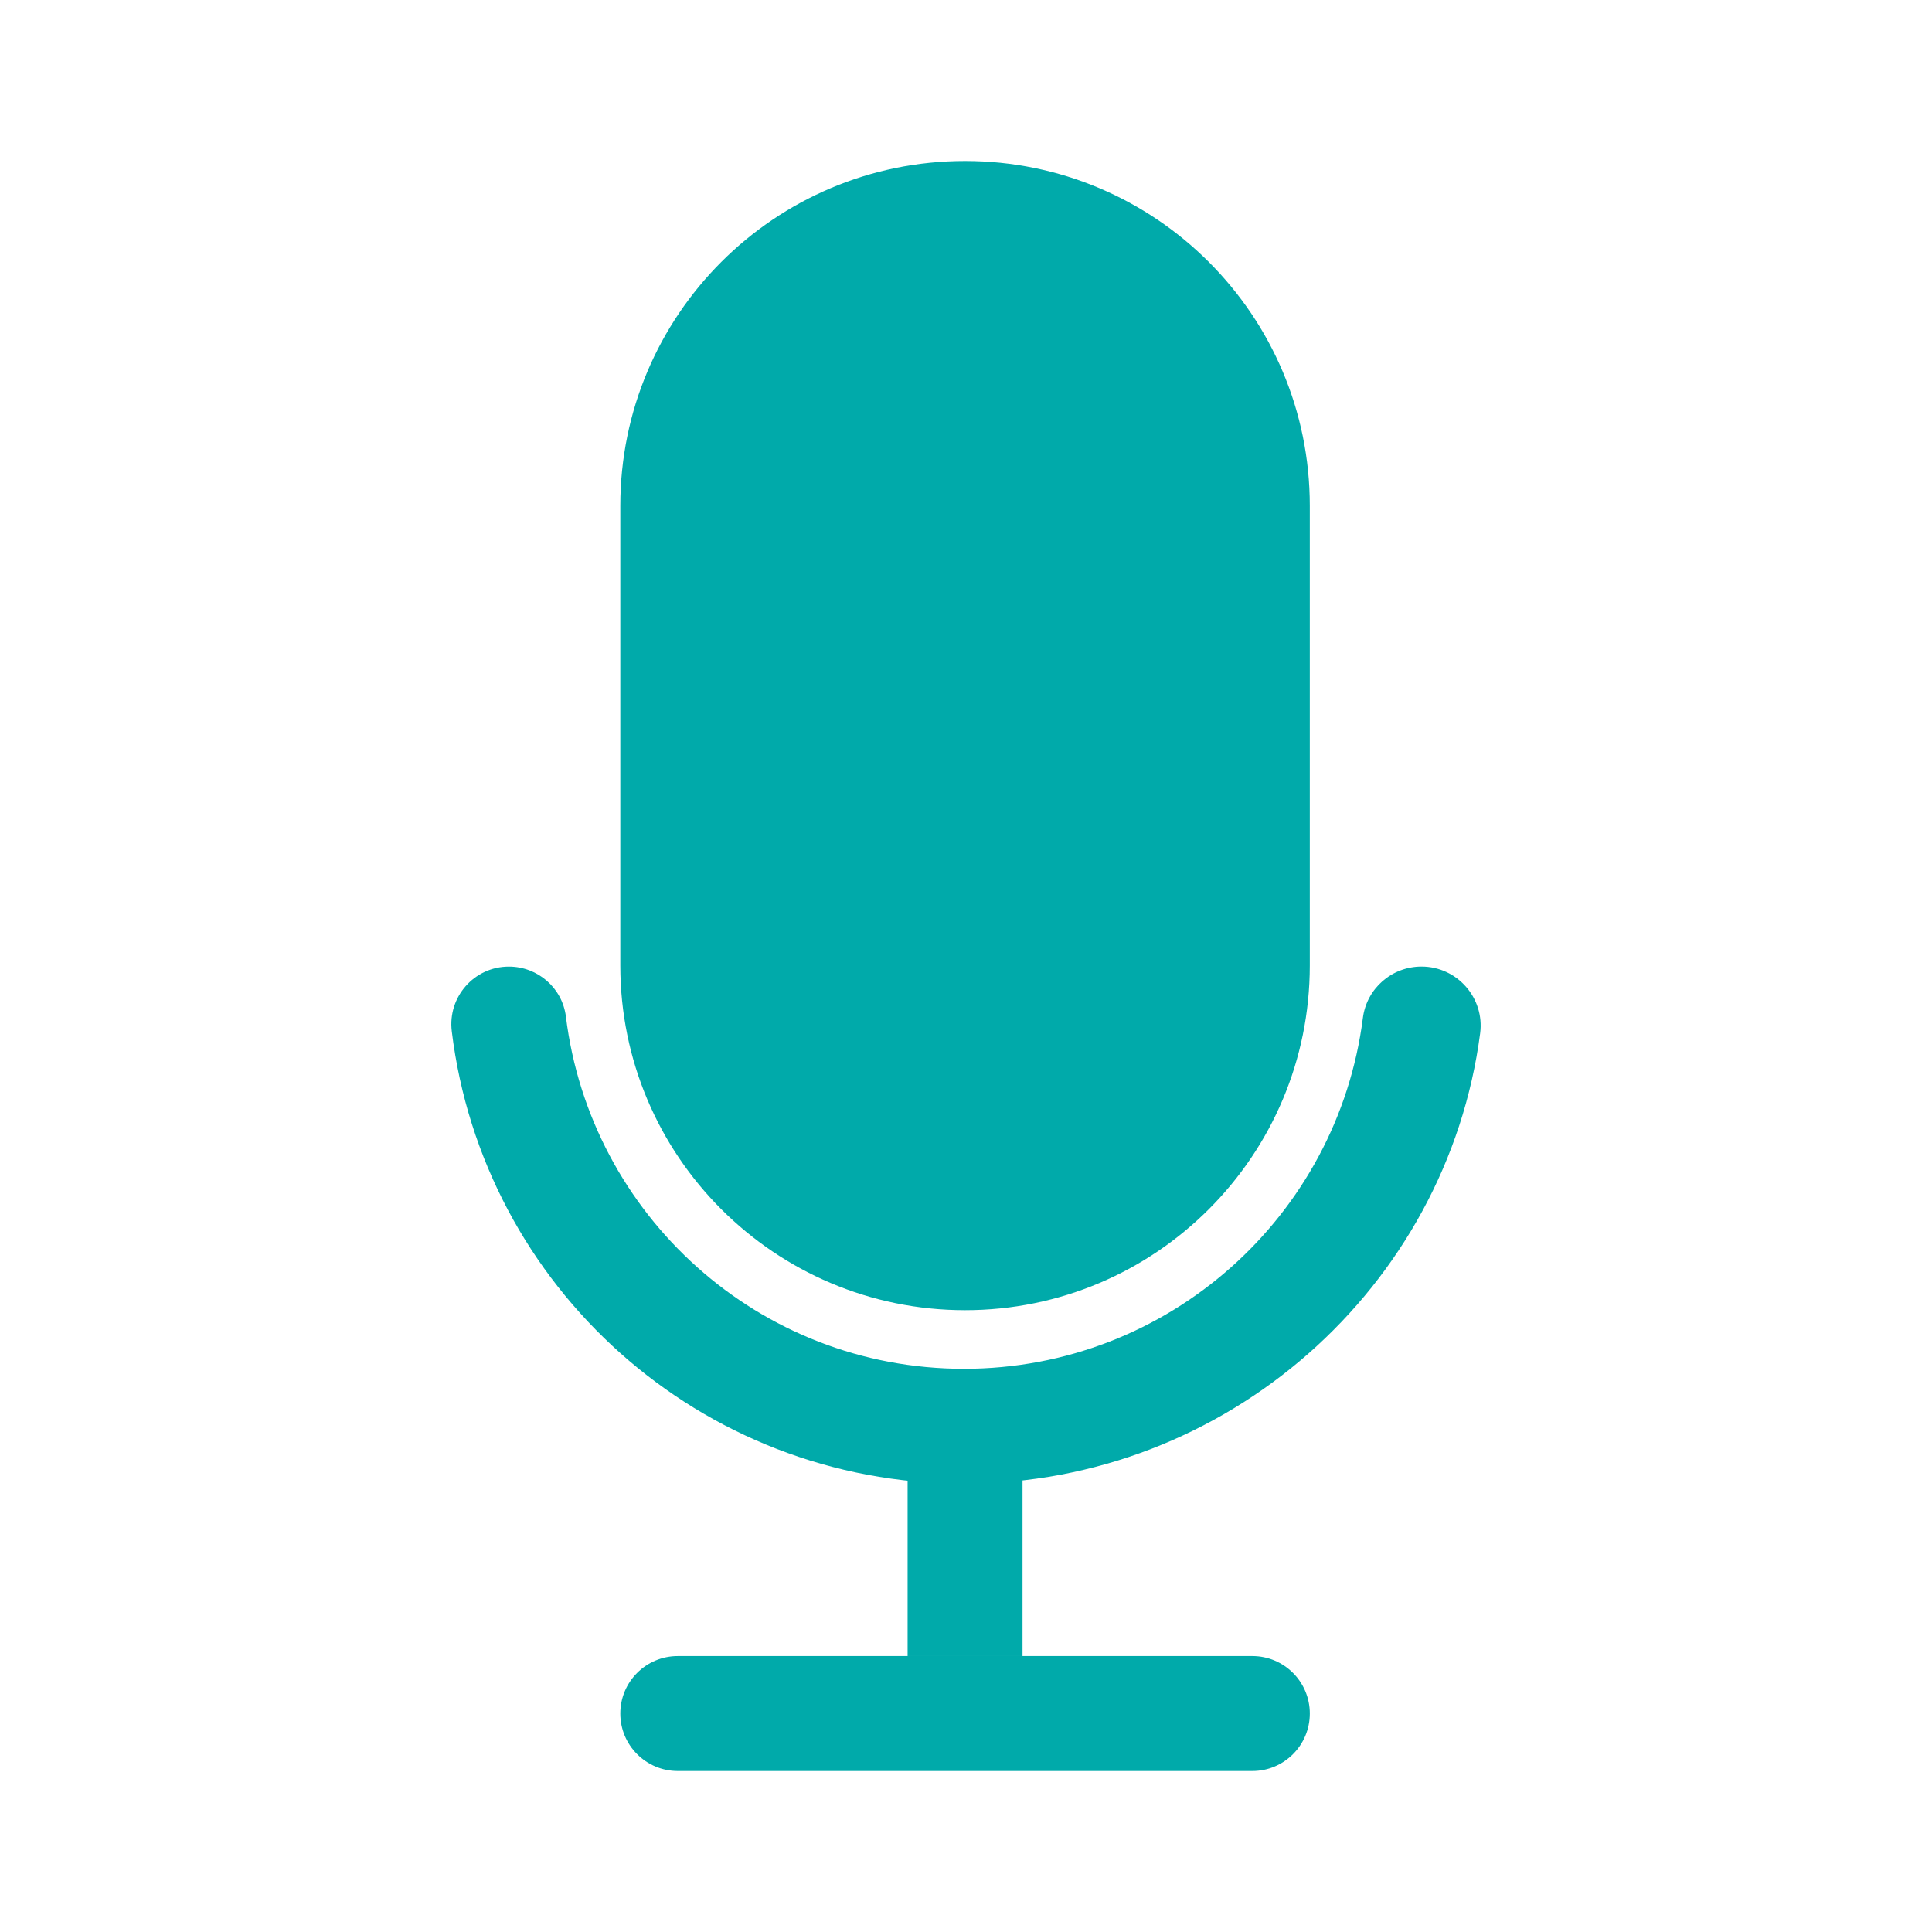
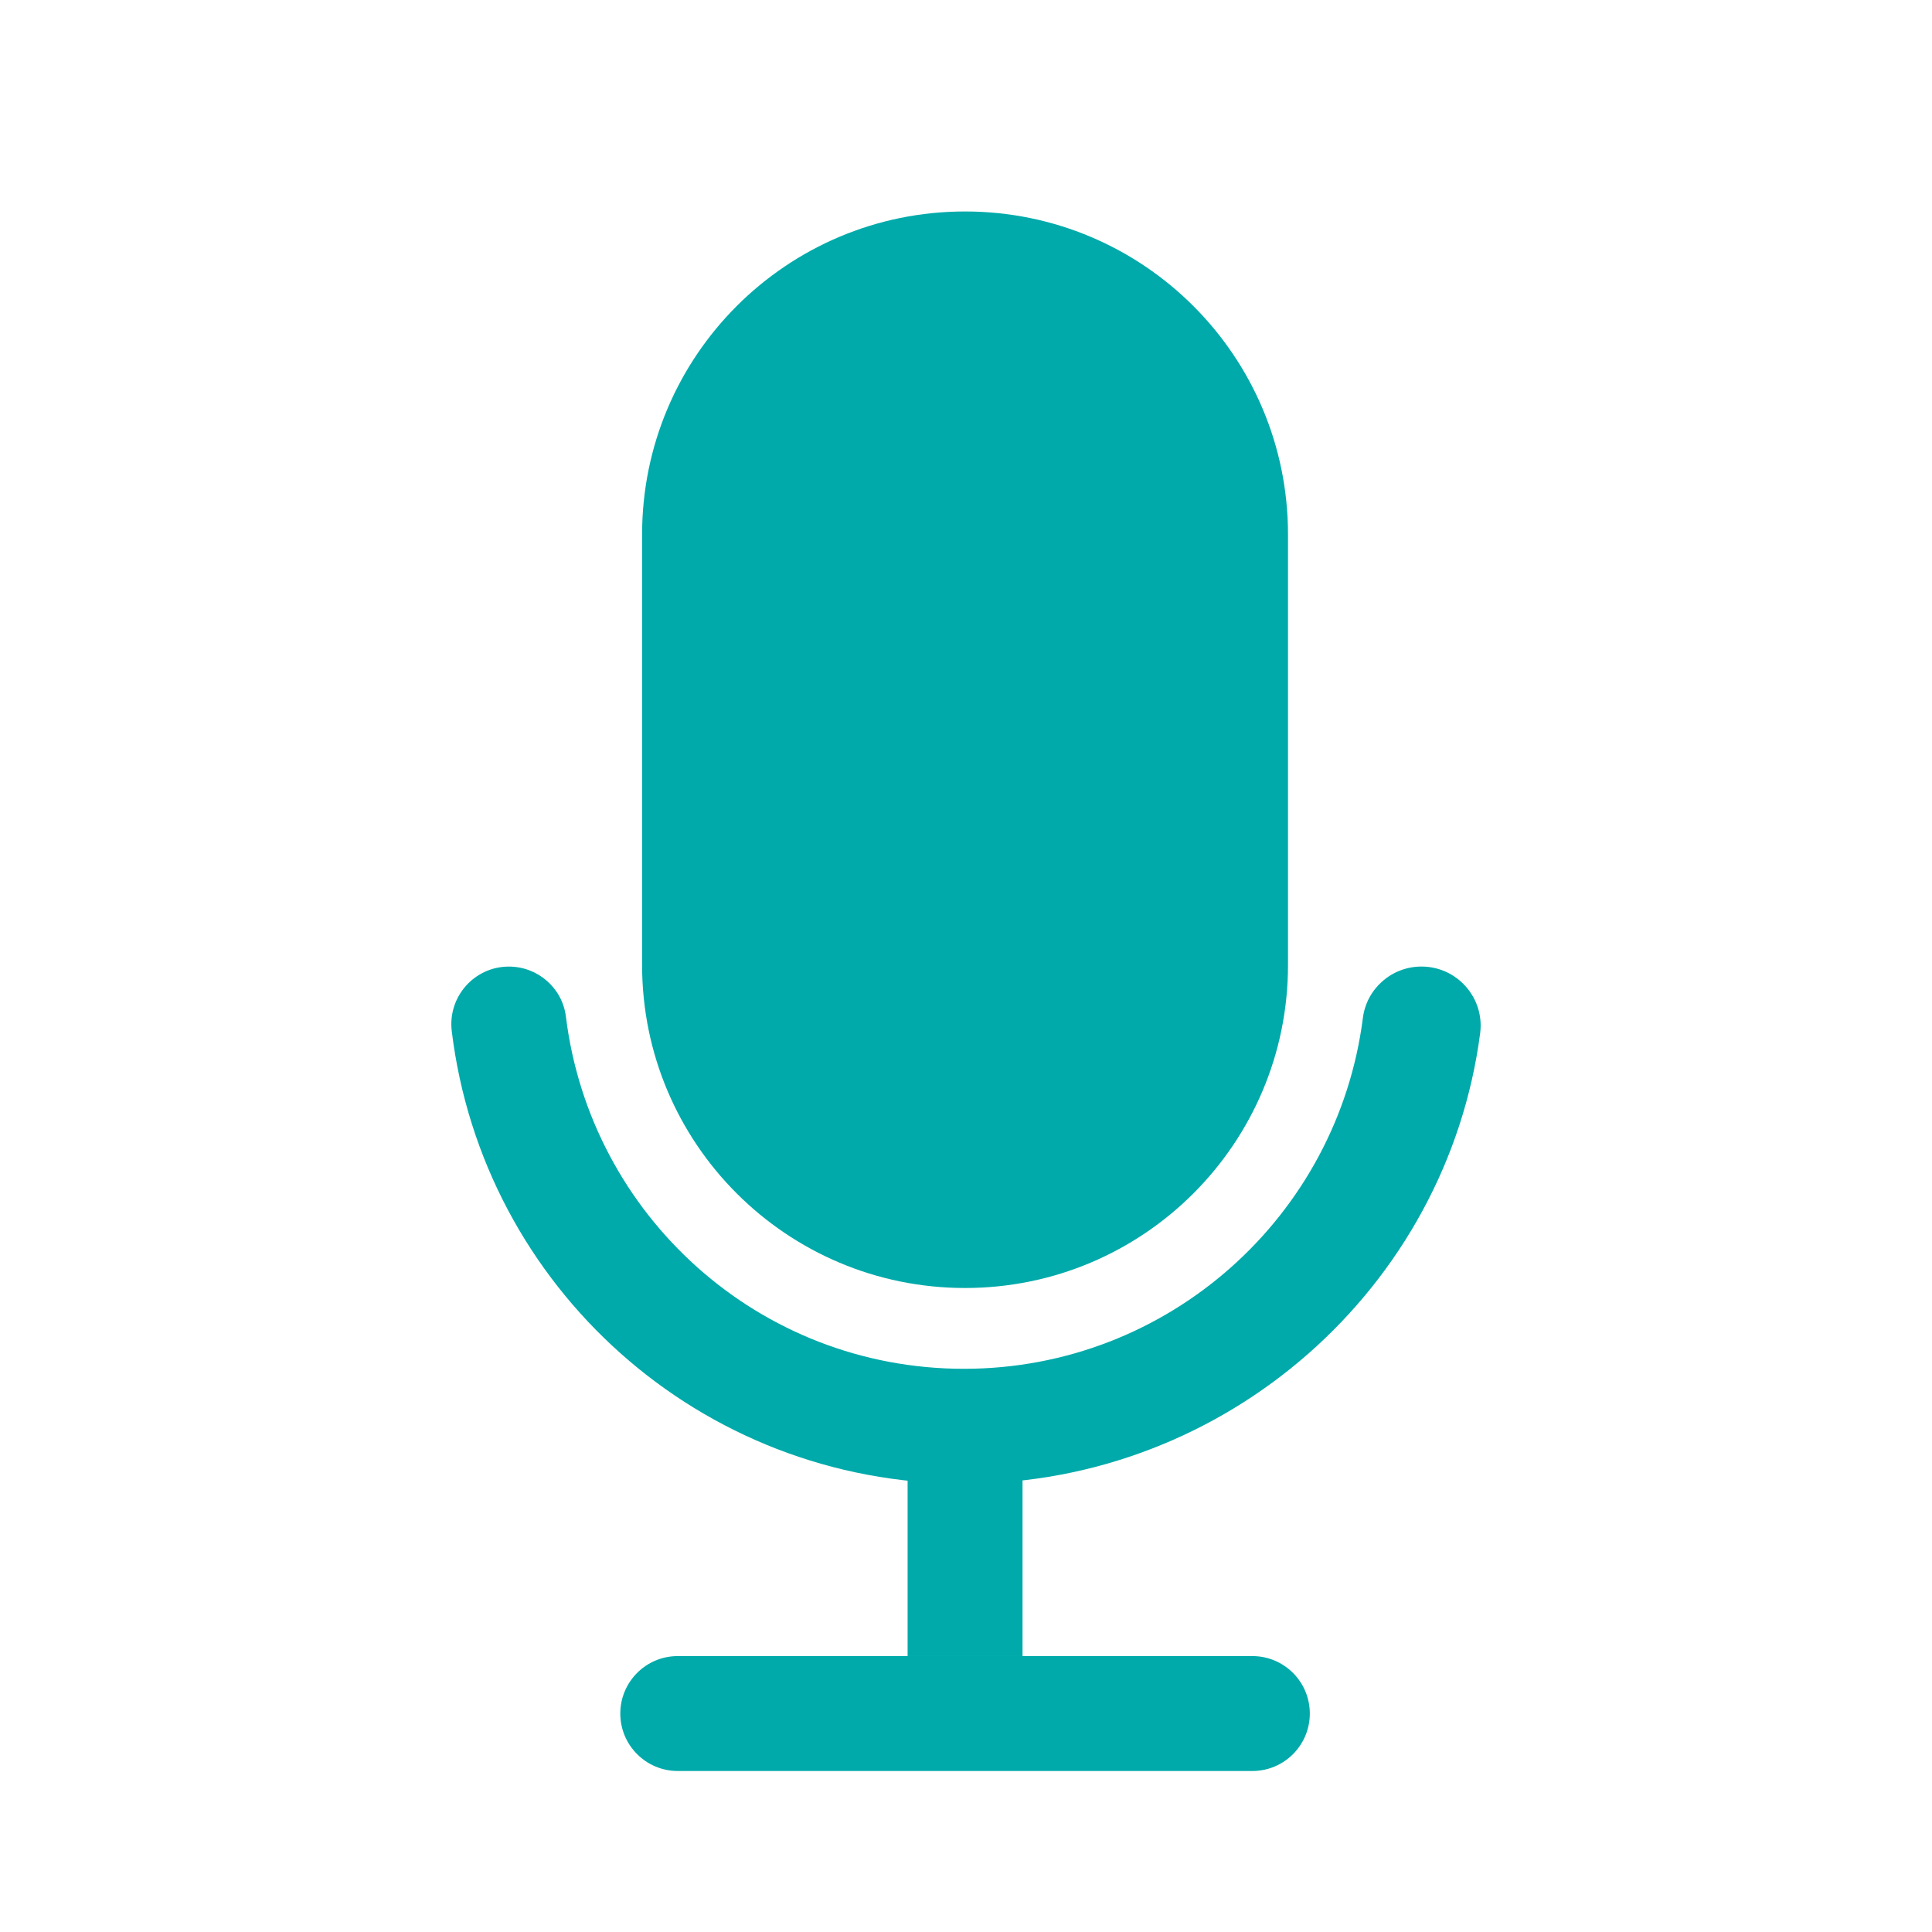
<svg xmlns="http://www.w3.org/2000/svg" version="1.1" id="Layer_1" x="0px" y="0px" viewBox="0 0 1200 1200" style="enable-background:new 0 0 1200 1200;" xml:space="preserve">
  <style type="text/css">
	.st0{fill:#00AAAA;}
</style>
-   <path class="st0" d="M599.41,813.78L599.41,813.78c-118.26,0-214.13-95.87-214.13-214.13V314.13  c0-118.26,95.87-214.13,214.13-214.13h0c118.26,0,214.13,95.87,214.13,214.13v285.51C813.55,717.91,717.68,813.78,599.41,813.78z" />
-   <path class="st0" d="M316.07,600.36c-21.49,0-38.07,18.82-35.47,40.15c19.36,158.69,154.06,281.05,318.1,281.05  c163.35,0,300.03-121.97,320.65-279.78c2.87-21.96-14.28-41.43-36.42-41.44h0c-18.43-0.01-34.09,13.64-36.42,31.93  c-15.67,122.91-120.64,217.92-247.8,217.92c-127.45,0-232-95.44-247.21-218.74C349.3,613.63,334.01,600.36,316.07,600.36  L316.07,600.36z" />
+   <path class="st0" d="M599.41,800L599.41,800c-110.78,0-200.59-89.81-200.59-200.59V331.94c0-110.78,89.81-200.59,200.59-200.59l0,0  c110.78,0,200.59,89.81,200.59,200.59V599.4C800.01,710.19,710.2,800,599.41,800z" />
+   <path class="st0" d="M316.07,600.36c-21.49,0-38.07,18.82-35.47,40.15c19.36,158.69,154.06,281.05,318.1,281.05  c163.35,0,300.03-121.97,320.65-279.78c2.87-21.96-14.28-41.43-36.42-41.44l0,0c-18.43-0.01-34.09,13.64-36.42,31.93  c-15.67,122.91-120.64,217.92-247.8,217.92c-127.45,0-232-95.44-247.21-218.74C349.3,613.63,334.01,600.36,316.07,600.36  L316.07,600.36z" />
  <rect x="563.73" y="885.87" class="st0" width="71.38" height="142.76" />
-   <path class="st0" d="M777.86,1100H420.97c-19.71,0-35.69-15.98-35.69-35.69v0c0-19.71,15.98-35.69,35.69-35.69h356.89  c19.71,0,35.69,15.98,35.69,35.69v0C813.55,1084.02,797.57,1100,777.86,1100z" />
+   <path class="st0" d="M777.86,1100H420.97c-19.71,0-35.69-15.98-35.69-35.69l0,0c0-19.71,15.98-35.69,35.69-35.69h356.89  c19.71,0,35.69,15.98,35.69,35.69l0,0C813.55,1084.02,797.57,1100,777.86,1100z" />
</svg>
